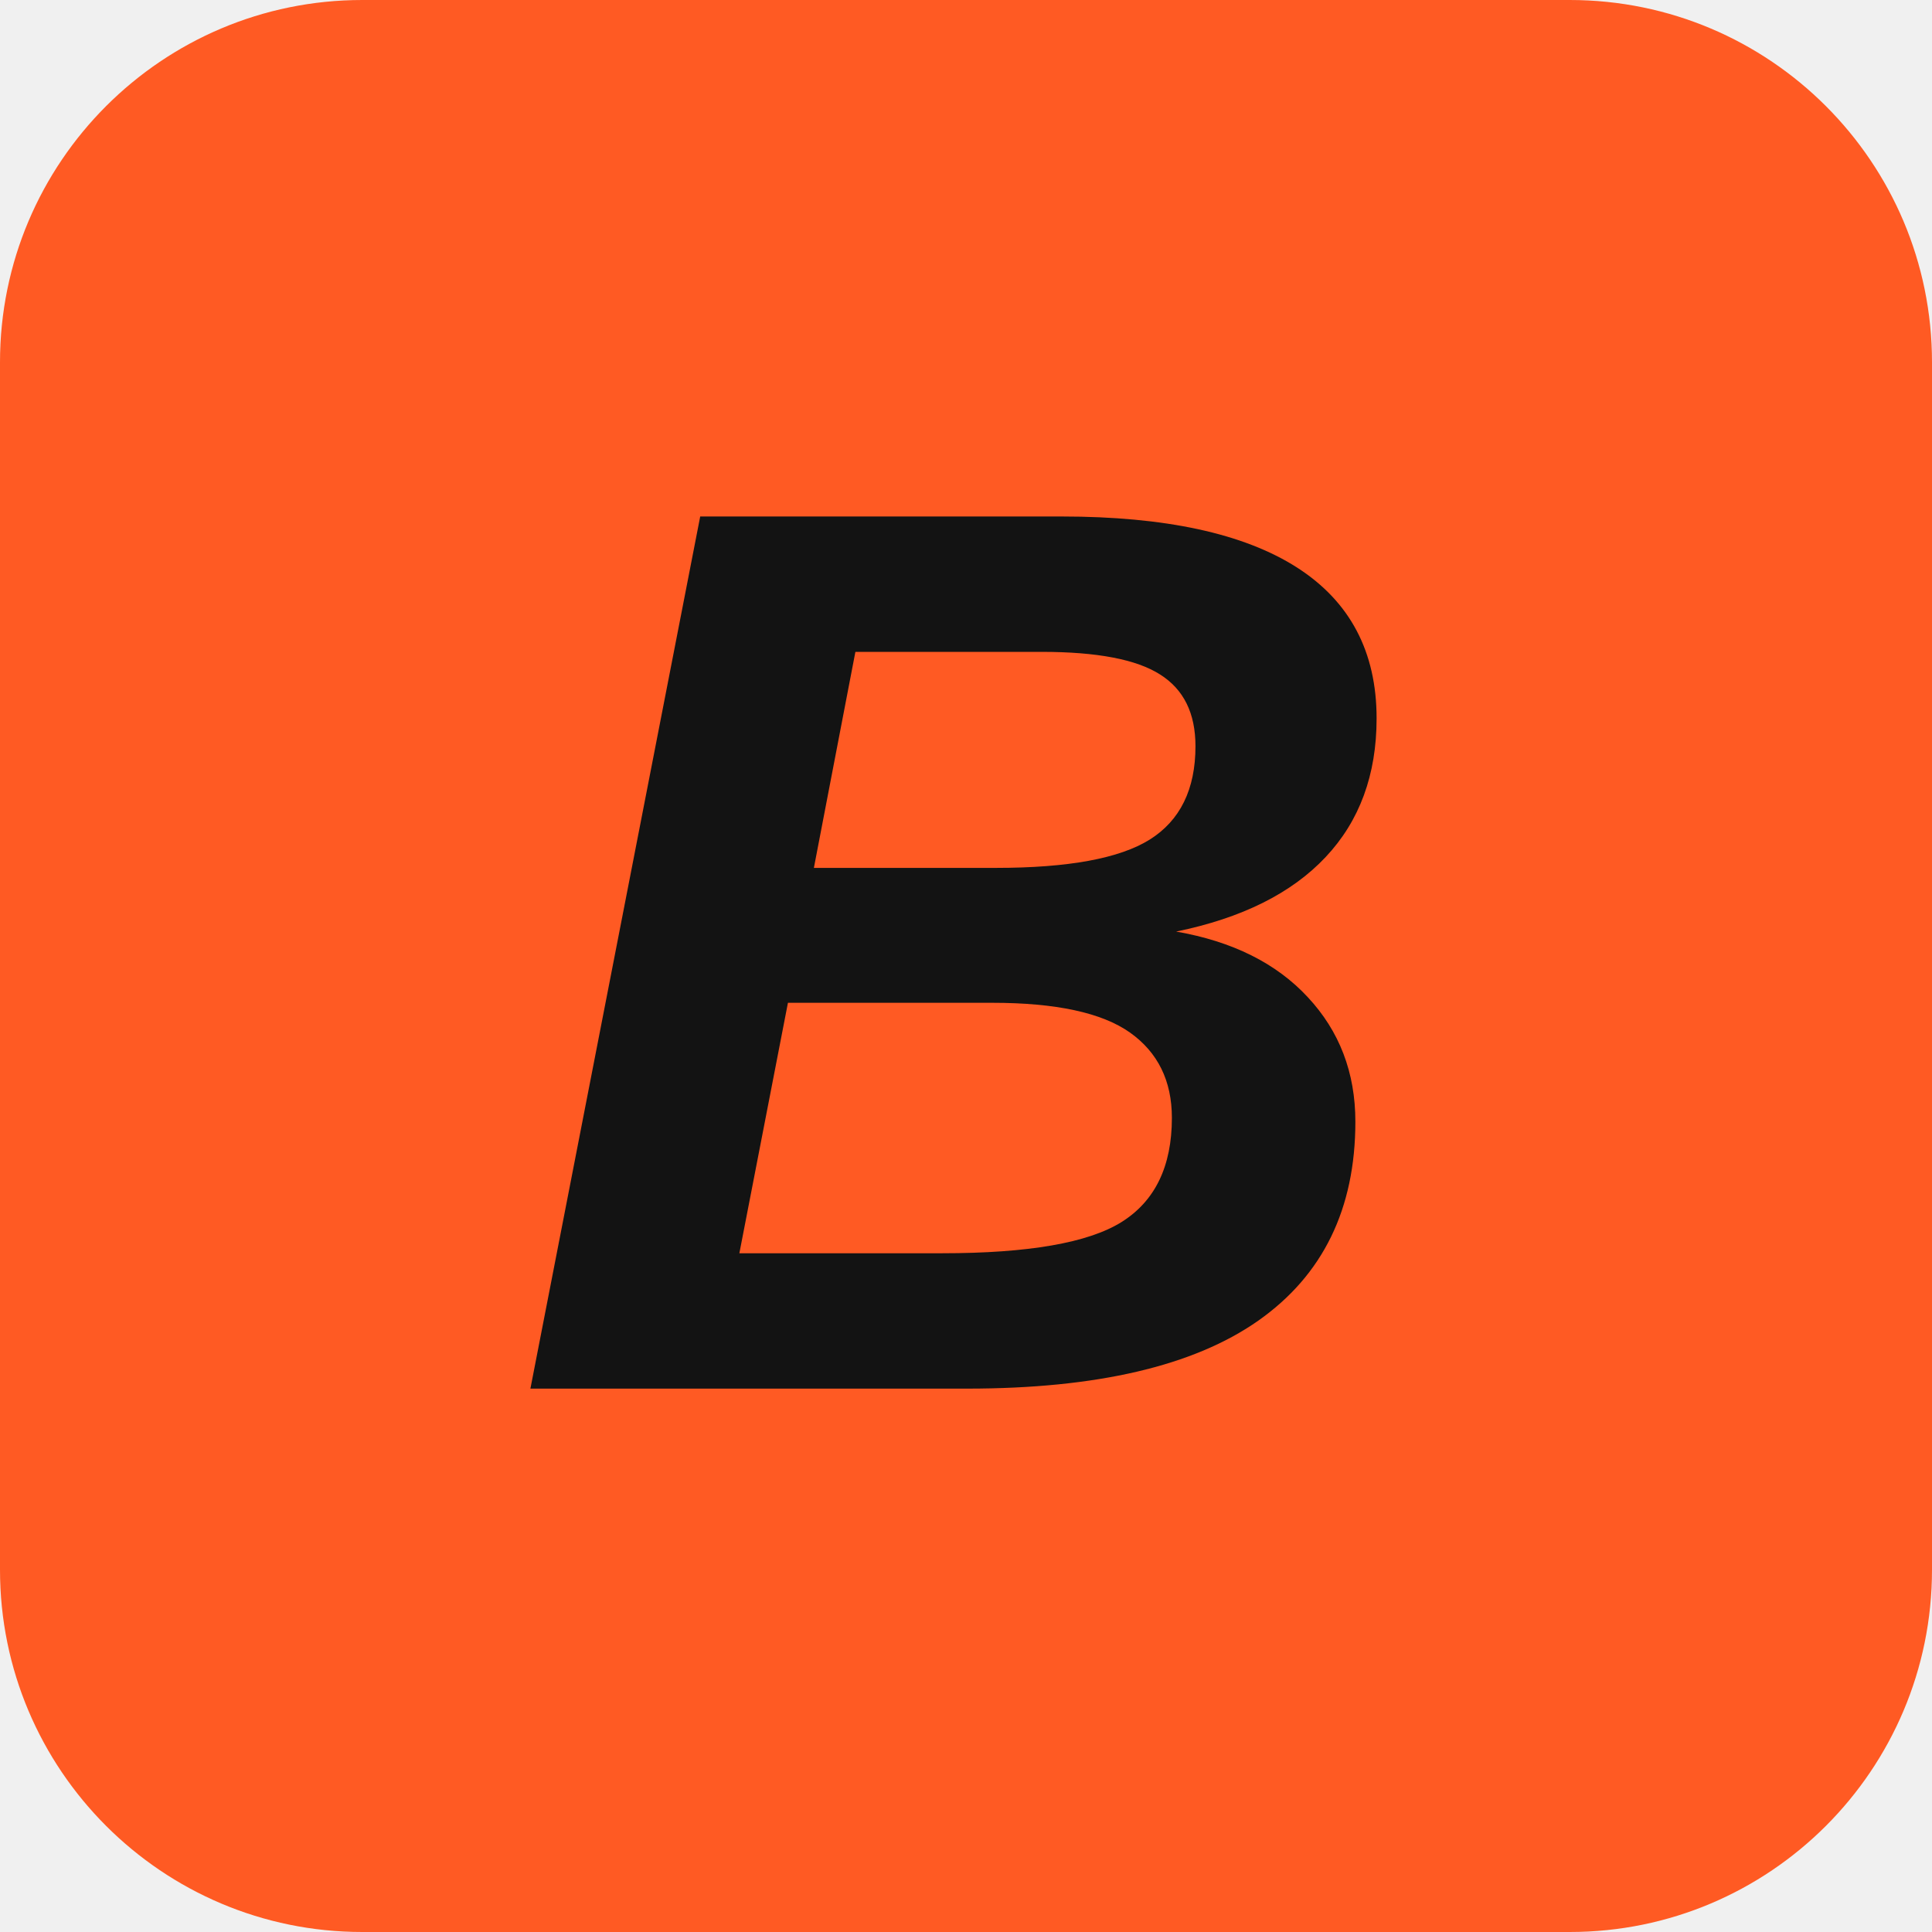
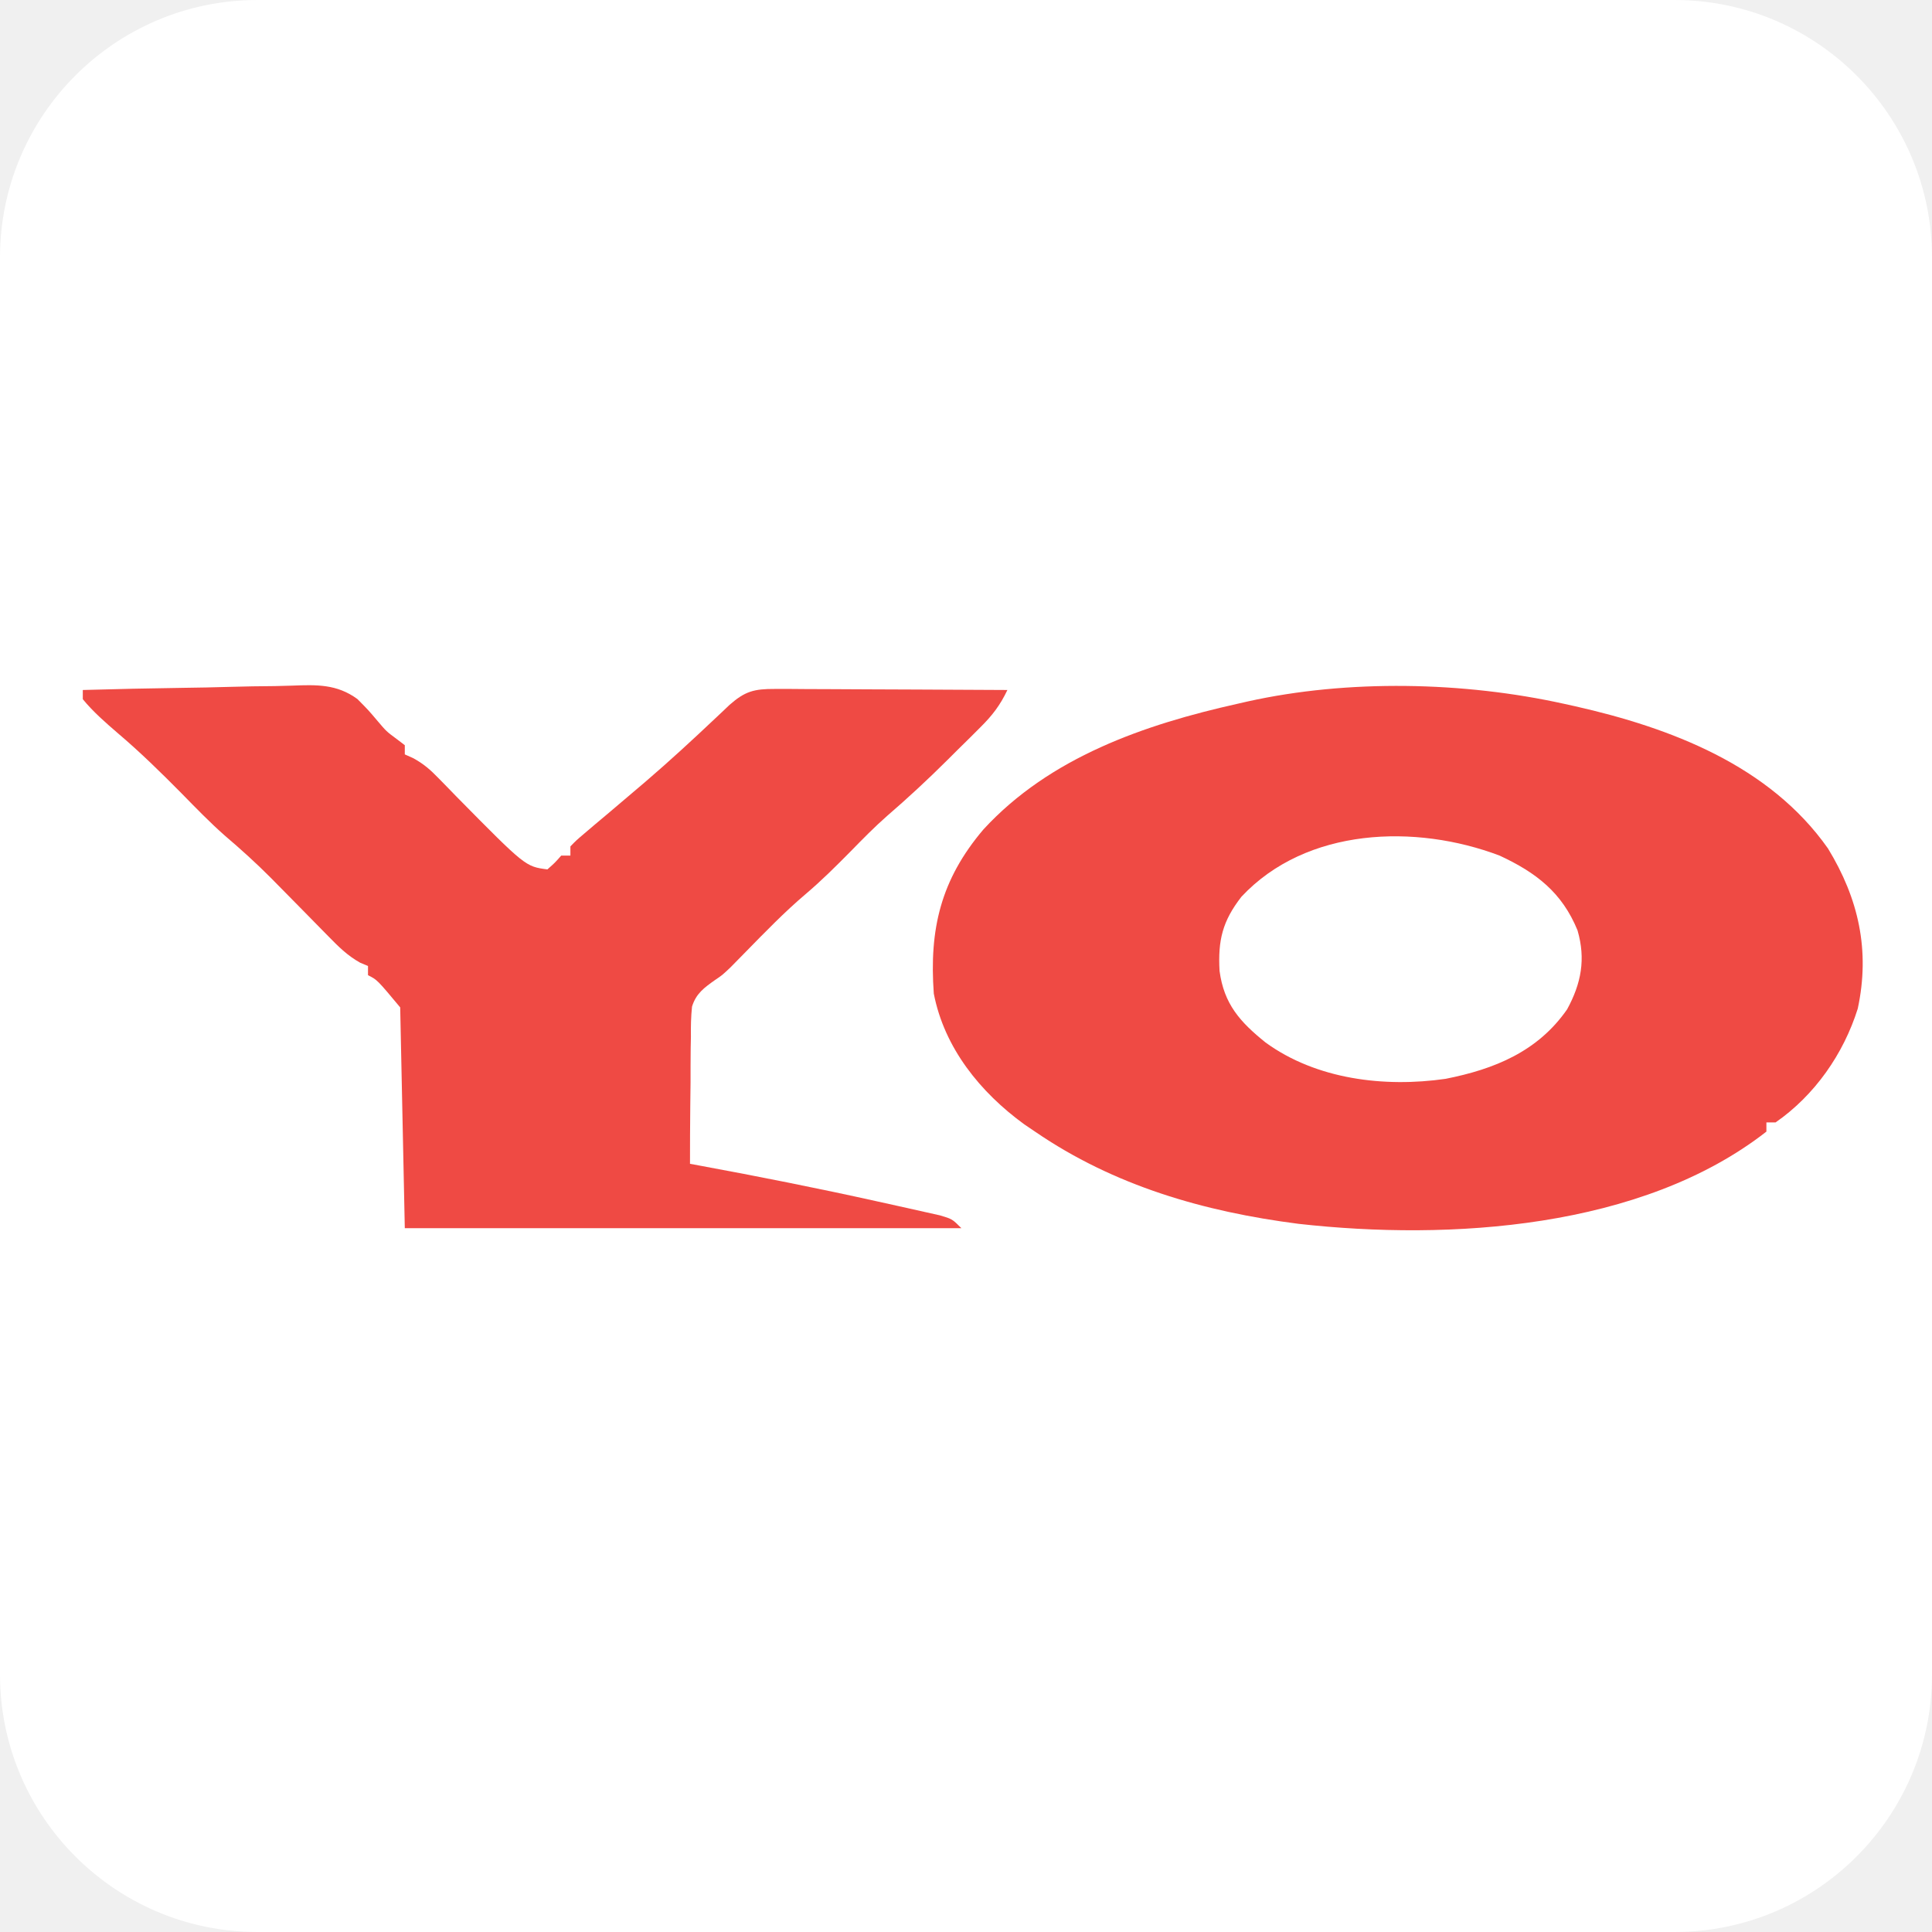
- <svg xmlns="http://www.w3.org/2000/svg" viewBox="0 0 64 64">
-   <rect width="64" height="64" rx="12" fill="#ff5a23" />
-   <text x="32" y="46" text-anchor="middle" font-family="Arial,sans-serif" font-size="42" font-style="italic" font-weight="900" fill="#131313">B</text>
+ <svg xmlns="http://www.w3.org/2000/svg" viewBox="0 0 420 420">
+   <rect width="420" height="420" rx="56" fill="#ffffff" />
+   <g transform="translate(0 132)">
+     <g fill="#ef4a44">
+       <path d="M0 0 C7.28 -0.21 14.55 -0.37 21.83 -0.47 C25.21 -0.51 28.59 -0.58 31.97 -0.68 C35.24 -0.78 38.5 -0.83 41.77 -0.85 C43.01 -0.87 44.25 -0.9 45.49 -0.95 C50.87 -1.16 55.23 -1.29 59.69 1.96 C62.08 4.37 62.08 4.37 64.11 6.77 C66 9 66 9 68.24 10.66 C68.82 11.11 69.4 11.55 70 12 C70 12.66 70 13.32 70 14 C70.59 14.26 71.18 14.53 71.79 14.8 C74.1 16.05 75.57 17.35 77.39 19.23 C78.01 19.87 78.64 20.5 79.28 21.16 C79.93 21.83 80.58 22.5 81.25 23.19 C96.23 38.38 96.23 38.38 101 39 C102.63 37.56 102.63 37.56 104 36 C104.66 36 105.32 36 106 36 C106 35.34 106 34.68 106 34 C107.26 32.7 107.26 32.7 109.12 31.12 C109.86 30.5 110.59 29.88 111.34 29.23 C112.22 28.5 113.1 27.76 114 27 C116.21 25.13 118.42 23.25 120.62 21.38 C121.22 20.87 121.81 20.37 122.42 19.85 C127.57 15.43 132.54 10.85 137.47 6.19 C137.74 5.93 137.74 5.93 139.14 4.62 C139.62 4.16 140.1 3.7 140.6 3.23 C143.96 0.28 145.91 -0.25 150.48 -0.23 C151.6 -0.23 152.72 -0.23 153.88 -0.23 C155.1 -0.22 156.32 -0.21 157.54 -0.2 C158.79 -0.19 160.05 -0.19 161.3 -0.19 C164.59 -0.18 167.88 -0.16 171.17 -0.14 C174.52 -0.12 177.88 -0.11 181.24 -0.1 C187.83 -0.08 194.41 -0.04 201 0 C199.43 3.3 197.75 5.5 195.15 8.08 C194.38 8.85 193.61 9.62 192.82 10.41 C192.01 11.2 191.21 12 190.38 12.81 C189.59 13.59 188.81 14.38 188 15.18 C183.74 19.42 179.38 23.47 174.83 27.39 C172.09 29.8 169.55 32.39 167 35 C163.8 38.24 160.61 41.43 157.12 44.38 C152.52 48.29 148.33 52.62 144.1 56.94 C143.53 57.52 142.96 58.1 142.37 58.7 C142.12 58.95 142.12 58.95 140.84 60.26 C139 62 139 62 137.48 63.02 C135.1 64.71 133.32 65.97 132.44 68.83 C132.21 71.03 132.17 73.16 132.2 75.36 C132.18 76.16 132.17 76.95 132.15 77.76 C132.12 80.28 132.12 82.8 132.12 85.31 C132.11 87.02 132.09 88.74 132.06 90.45 C132.01 94.63 132 98.82 132 103 C132.63 103.11 133.25 103.23 133.89 103.35 C146.95 105.76 159.96 108.34 172.92 111.22 C174.31 111.53 175.69 111.84 177.08 112.14 C179.04 112.57 180.99 113.01 182.94 113.45 C183.5 113.57 183.5 113.57 186.34 114.21 C189 115 189 115 191 117 C151.07 117 111.14 117 70 117 C69.67 101.16 69.34 85.32 69 69 C64 63 64 63 62 62 C62 61.34 62 60.68 62 60 C61.44 59.76 60.87 59.53 60.29 59.28 C57.47 57.7 55.56 55.77 53.3 53.46 C52.86 53.01 52.41 52.56 51.96 52.1 C50.55 50.68 49.15 49.25 47.75 47.81 C45.91 45.94 44.08 44.07 42.23 42.21 C41.78 41.75 41.34 41.3 40.87 40.83 C37.67 37.61 34.33 34.6 30.87 31.65 C27.59 28.76 24.56 25.62 21.5 22.5 C17.02 17.97 12.52 13.55 7.65 9.42 C4.97 7.11 2.24 4.74 0 2 C0 1.34 0 0.68 0 0 Z " transform="translate(18,18)" />
+       <path d="M0 0 C0.81 0.18 1.61 0.35 2.45 0.54 C23.14 5.22 44.66 13.37 57.38 31.44 C64.04 42.35 66.58 53.61 63.86 66.27 C60.77 76.12 54.5 85.1 46 91 C45.34 91 44.68 91 44 91 C44 91.66 44 92.32 44 93 C16.89 114.17 -24.88 116.73 -57.71 113.05 C-78.23 110.42 -97.78 104.8 -115 93 C-115.76 92.48 -116.53 91.96 -117.32 91.43 C-126.88 84.48 -134.71 74.83 -137 63 C-138.01 49.04 -135.52 38.27 -126.2 27.3 C-111.76 11.61 -91.23 4.52 -71 0 C-70.28 -0.17 -69.56 -0.33 -68.81 -0.5 C-46.93 -5.36 -21.82 -4.82 0 0 Z M-70.12 41.94 C-74.24 47.24 -75.25 51.4 -74.88 58.06 C-73.92 65.27 -70.44 69.15 -64.89 73.62 C-53.84 81.67 -39.02 83.44 -25.75 81.53 C-15.08 79.42 -5.69 75.58 0.68 66.42 C3.76 60.76 4.75 55.49 2.94 49.25 C-0.41 41.05 -6.03 36.7 -14 33 C-32.22 26.09 -55.99 26.83 -70.12 41.94 Z " transform="translate(340,21)" />
+     </g>
+   </g>
</svg>
